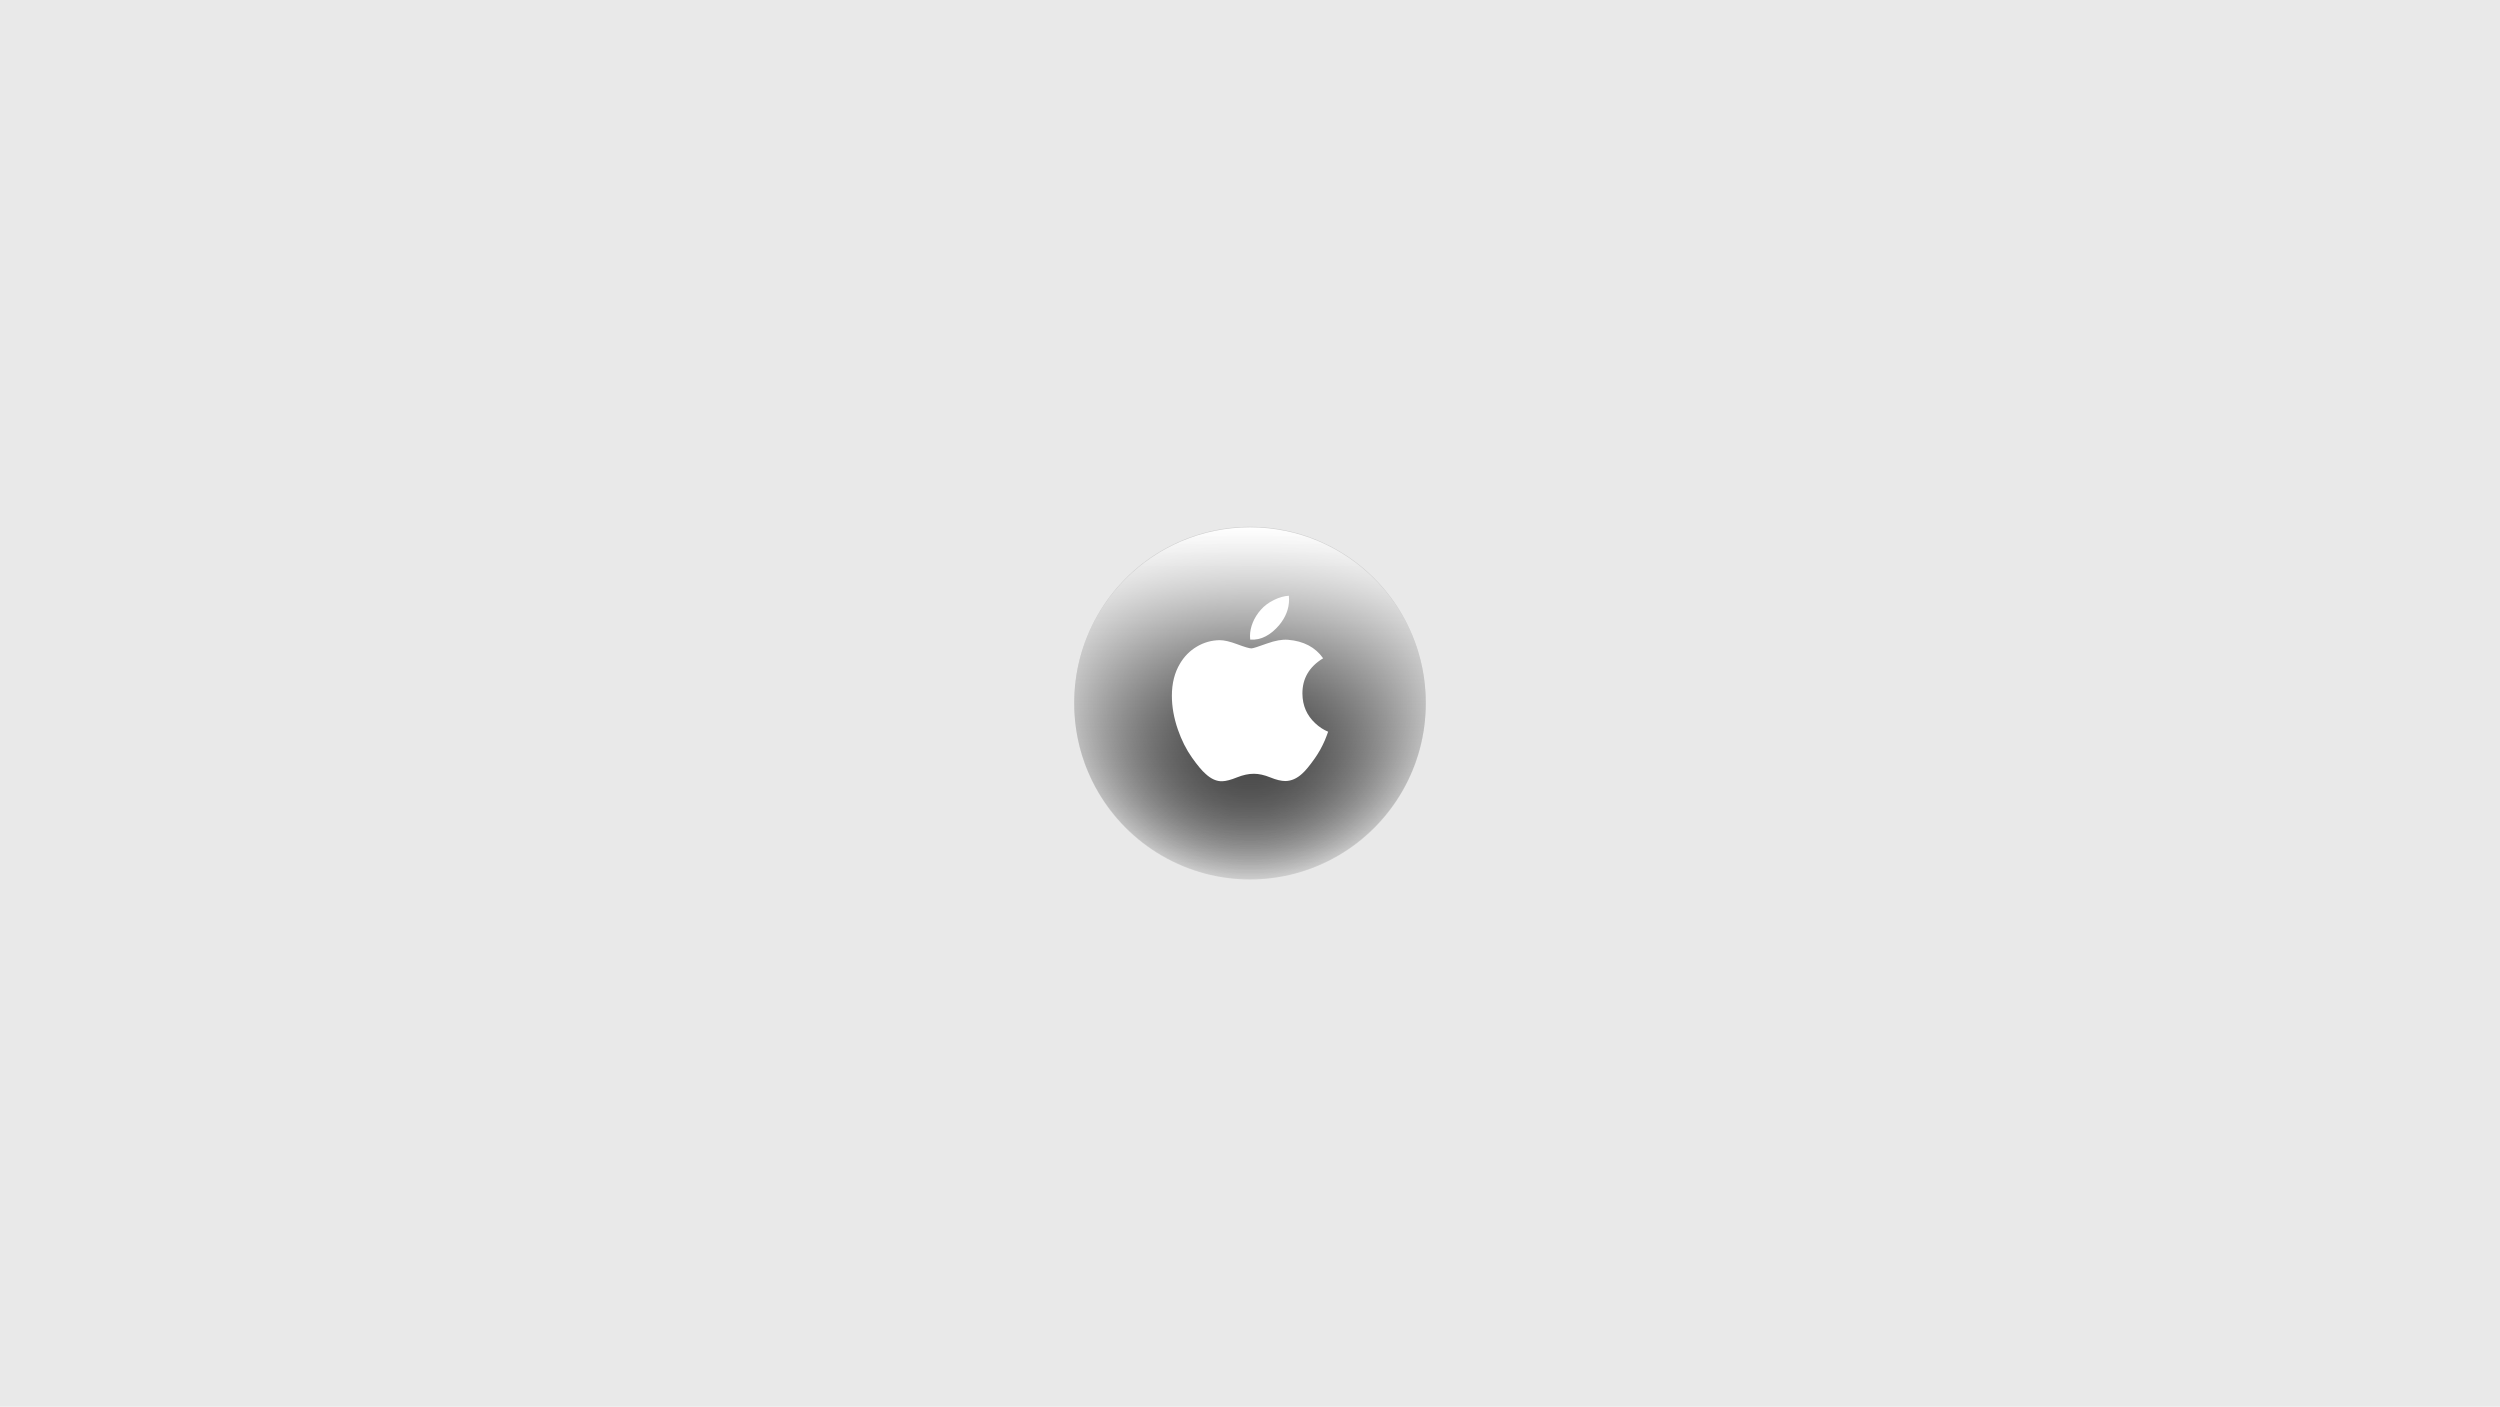
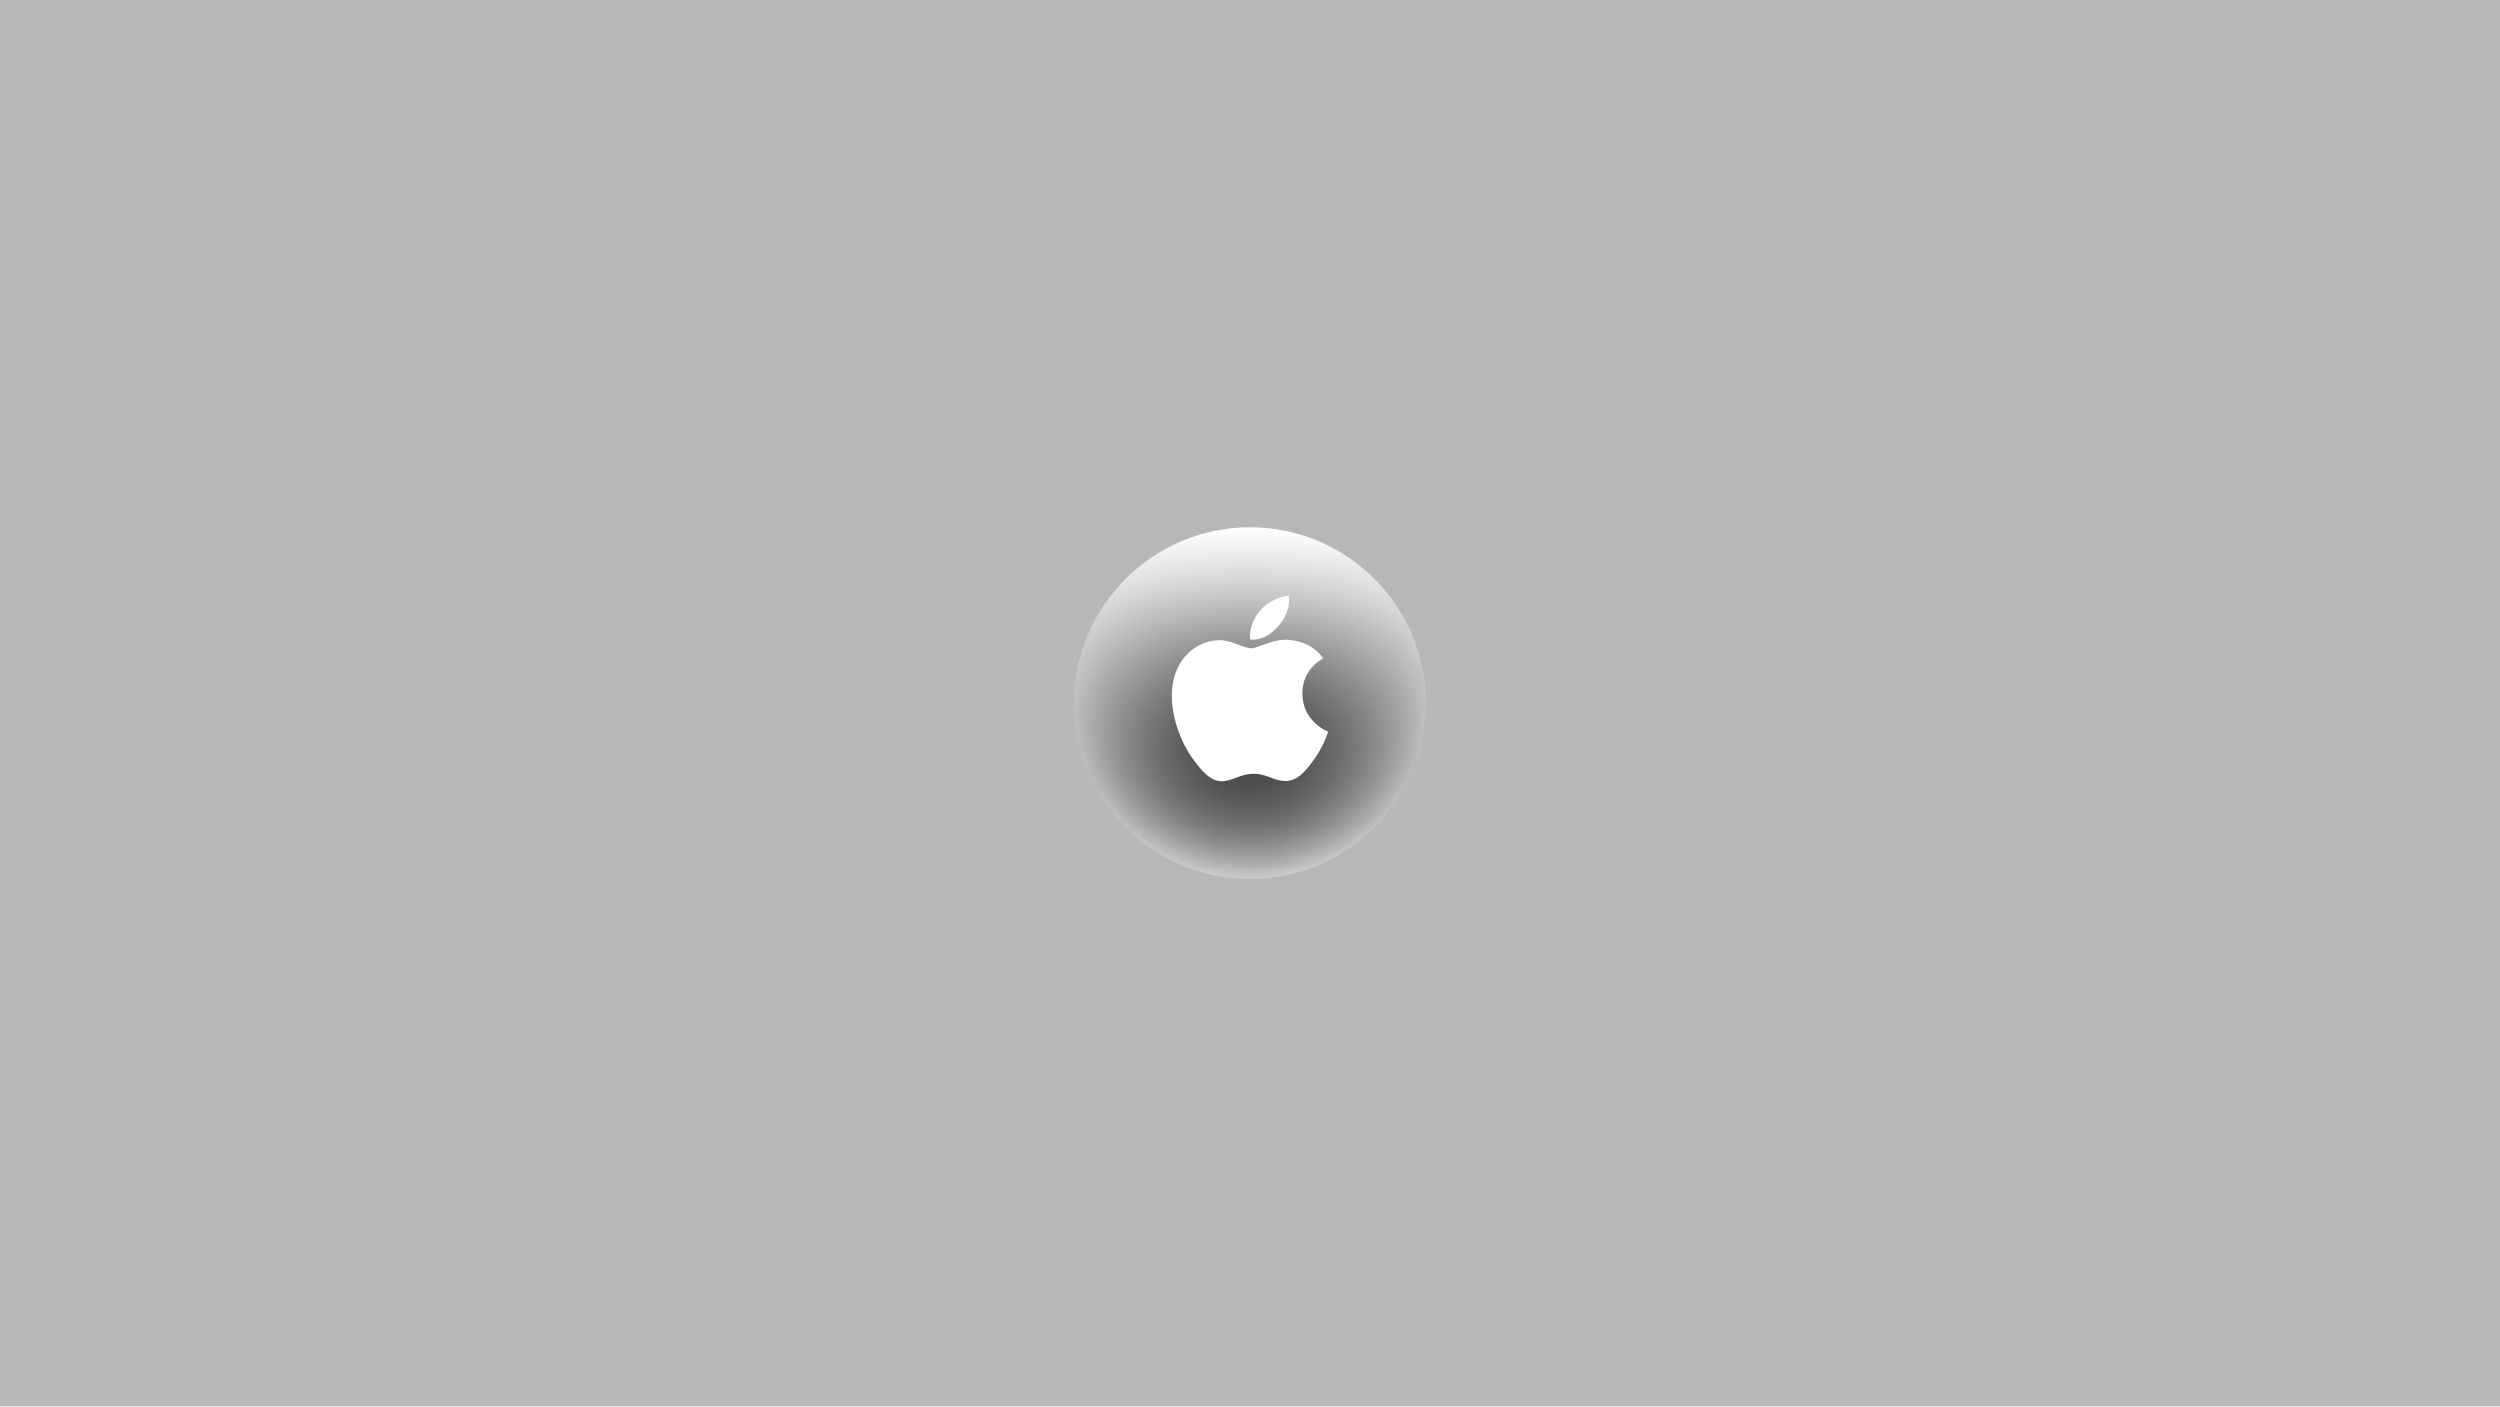
<svg xmlns="http://www.w3.org/2000/svg" xmlns:ns1="http://www.openswatchbook.org/uri/2009/osb" xmlns:xlink="http://www.w3.org/1999/xlink" id="svg3004" version="1.1" width="1920" height="1080" xml:space="preserve">
  <defs id="defs3008">
    <linearGradient id="linearGradient4164">
      <stop id="stop4035" offset="0" style="stop-color:#540018;stop-opacity:0.498;" />
      <stop style="stop-color:#000000;stop-opacity:0;" offset="1" id="stop4168" />
    </linearGradient>
    <linearGradient id="linearGradient5303">
      <stop style="stop-color:#f26711;stop-opacity:1;" offset="0" id="stop5305" />
      <stop style="stop-color:#f26711;stop-opacity:0;" offset="1" id="stop5307" />
    </linearGradient>
    <linearGradient id="linearGradient5267">
      <stop style="stop-color:#666666;stop-opacity:1;" offset="0" id="stop5269" />
      <stop style="stop-color:#666666;stop-opacity:0;" offset="1" id="stop5271" />
    </linearGradient>
    <linearGradient id="linearGradient5251" ns1:paint="solid">
      <stop style="stop-color:#666666;stop-opacity:1;" offset="0" id="stop5253" />
    </linearGradient>
    <linearGradient xlink:href="#linearGradient5267" id="linearGradient5273" x1="-395.365" y1="-212.642" x2="4.763" y2="-212.642" gradientUnits="userSpaceOnUse" />
    <radialGradient xlink:href="#linearGradient5303" id="radialGradient5325" cx="-163.148" cy="-366.263" fx="-163.148" fy="-366.263" r="144.094" gradientTransform="matrix(1,0,0,0.9338842,0,-24.21576)" gradientUnits="userSpaceOnUse" />
    <radialGradient xlink:href="#linearGradient4164" id="radialGradient4170" cx="1447.778" cy="-272.917" fx="1447.778" fy="-272.917" r="223.333" gradientTransform="matrix(1,0,0,0.9751244,0,-6.788974)" gradientUnits="userSpaceOnUse" />
    <radialGradient xlink:href="#linearGradient4164-9" id="radialGradient4170-9" cx="1447.778" cy="-272.917" fx="1447.778" fy="-272.917" r="223.333" gradientTransform="matrix(1,0,0,0.9751244,0,-6.788974)" gradientUnits="userSpaceOnUse" />
    <linearGradient id="linearGradient4164-9">
      <stop style="stop-color:#a80030;stop-opacity:1;" offset="0" id="stop4166-0" />
      <stop style="stop-color:#a80030;stop-opacity:0;" offset="1" id="stop4168-2" />
    </linearGradient>
    <radialGradient r="223.333" fy="-272.917" fx="1447.778" cy="-272.917" cx="1447.778" gradientTransform="matrix(1,0,0,0.9751244,0,-6.788974)" gradientUnits="userSpaceOnUse" id="radialGradient4206" xlink:href="#linearGradient4164-9" />
    <radialGradient xlink:href="#linearGradient4164" id="radialGradient14319" gradientUnits="userSpaceOnUse" gradientTransform="matrix(1,0,0,0.9751244,0,-6.788974)" cx="1447.778" cy="-272.917" fx="1447.778" fy="-272.917" r="223.333" />
    <linearGradient xlink:href="#linearGradient5267" id="linearGradient14321" gradientUnits="userSpaceOnUse" x1="-395.365" y1="-212.642" x2="4.763" y2="-212.642" />
    <linearGradient xlink:href="#linearGradient5267" id="linearGradient14345" gradientUnits="userSpaceOnUse" x1="-395.365" y1="-212.642" x2="4.763" y2="-212.642" />
    <radialGradient xlink:href="#linearGradient4164" id="radialGradient14347" gradientUnits="userSpaceOnUse" gradientTransform="matrix(1,0,0,0.9751244,0,-6.788974)" cx="1447.778" cy="-272.917" fx="1447.778" fy="-272.917" r="223.333" />
    <radialGradient xlink:href="#linearGradient4164" id="radialGradient14931" gradientUnits="userSpaceOnUse" gradientTransform="matrix(1,0,0,0.9751244,0,-6.788974)" cx="1447.778" cy="-272.917" fx="1447.778" fy="-272.917" r="223.333" />
    <linearGradient xlink:href="#linearGradient5267" id="linearGradient14933" gradientUnits="userSpaceOnUse" x1="-395.365" y1="-212.642" x2="4.763" y2="-212.642" />
    <radialGradient xlink:href="#linearGradient4164" id="radialGradient14961" gradientUnits="userSpaceOnUse" gradientTransform="matrix(1,0,0,0.9751244,0,-6.788974)" cx="1447.778" cy="-272.917" fx="1447.778" fy="-272.917" r="223.333" />
    <linearGradient xlink:href="#linearGradient5267" id="linearGradient14963" gradientUnits="userSpaceOnUse" x1="-395.365" y1="-212.642" x2="4.763" y2="-212.642" />
    <radialGradient xlink:href="#linearGradient4164" id="radialGradient14989" gradientUnits="userSpaceOnUse" gradientTransform="matrix(1,0,0,0.9751244,0,-6.788974)" cx="1447.778" cy="-272.917" fx="1447.778" fy="-272.917" r="223.333" />
    <linearGradient xlink:href="#linearGradient5267" id="linearGradient14991" gradientUnits="userSpaceOnUse" x1="-395.365" y1="-212.642" x2="4.763" y2="-212.642" />
    <linearGradient xlink:href="#linearGradient5267" id="linearGradient15015" gradientUnits="userSpaceOnUse" x1="-395.365" y1="-212.642" x2="4.763" y2="-212.642" />
    <linearGradient xlink:href="#linearGradient5267" id="linearGradient3725" gradientUnits="userSpaceOnUse" x1="-395.365" y1="-212.642" x2="4.763" y2="-212.642" />
    <radialGradient r="125.556" fy="-292.917" fx="-318.889" cy="-292.917" cx="-318.889" gradientTransform="matrix(1,0,0,1.061947,0,18.14526)" gradientUnits="userSpaceOnUse" id="radialGradient3812" xlink:href="#linearGradient3787-8" />
    <linearGradient id="linearGradient3787-8">
      <stop style="stop-color:#000000;stop-opacity:1;" offset="0" id="stop3789-9" />
      <stop style="stop-color:#000000;stop-opacity:0;" offset="1" id="stop3791-4" />
    </linearGradient>
    <radialGradient r="125.556" fy="-292.917" fx="-318.889" cy="-292.917" cx="-318.889" gradientTransform="matrix(1,0,0,1.061947,0,18.14526)" gradientUnits="userSpaceOnUse" id="radialGradient6789" xlink:href="#linearGradient3787-8" />
    <radialGradient xlink:href="#linearGradient3787-8" id="radialGradient4790" gradientUnits="userSpaceOnUse" gradientTransform="matrix(1,0,0,1.061947,0,18.14526)" cx="-318.889" cy="-292.917" fx="-318.889" fy="-292.917" r="125.556" />
    <radialGradient xlink:href="#linearGradient3787-8" id="radialGradient4792" gradientUnits="userSpaceOnUse" gradientTransform="matrix(1,0,0,0.9751244,0,-6.788974)" cx="1447.778" cy="-272.917" fx="1447.778" fy="-272.917" r="223.333" />
    <linearGradient xlink:href="#linearGradient5267" id="linearGradient4033" gradientUnits="userSpaceOnUse" x1="-395.365" y1="-212.642" x2="4.763" y2="-212.642" />
    <radialGradient xlink:href="#linearGradient3787-8-8" id="radialGradient3826" gradientUnits="userSpaceOnUse" gradientTransform="matrix(1,0,0,1.061947,0,18.14526)" cx="-318.889" cy="-292.917" fx="-318.889" fy="-292.917" r="125.556" />
    <linearGradient id="linearGradient3787-8-8">
      <stop style="stop-color:#000000;stop-opacity:1;" offset="0" id="stop3789-9-2" />
      <stop style="stop-color:#000000;stop-opacity:0;" offset="1" id="stop3791-4-2" />
    </linearGradient>
    <radialGradient xlink:href="#linearGradient3787-8-8" id="radialGradient3824" gradientUnits="userSpaceOnUse" gradientTransform="matrix(1,0,0,0.9751244,0,-6.788974)" cx="1447.778" cy="-272.917" fx="1447.778" fy="-272.917" r="223.333" />
    <linearGradient xlink:href="#linearGradient5267-5" id="linearGradient3822" gradientUnits="userSpaceOnUse" x1="-395.365" y1="-212.642" x2="4.763" y2="-212.642" />
    <linearGradient id="linearGradient5267-5">
      <stop style="stop-color:#ffffff;stop-opacity:1;" offset="0" id="stop5269-2" />
      <stop style="stop-color:#666666;stop-opacity:0;" offset="1" id="stop5271-8" />
    </linearGradient>
    <linearGradient xlink:href="#linearGradient5267-5" id="linearGradient3810" gradientUnits="userSpaceOnUse" x1="-395.365" y1="-212.642" x2="4.763" y2="-212.642" />
    <radialGradient xlink:href="#linearGradient3787-8-8" id="radialGradient3813" gradientUnits="userSpaceOnUse" gradientTransform="matrix(1,0,0,0.9751244,0,-6.788974)" cx="1447.778" cy="-272.917" fx="1447.778" fy="-272.917" r="223.333" />
    <radialGradient xlink:href="#linearGradient3787-8-8" id="radialGradient3815" gradientUnits="userSpaceOnUse" gradientTransform="matrix(1,0,0,1.061947,0,18.14526)" cx="-318.889" cy="-292.917" fx="-318.889" fy="-292.917" r="125.556" />
  </defs>
  <g id="g3012" transform="matrix(1.25,0,0,-1.25,0,1080)">
-     <rect style="fill:#e9e9e9;fill-opacity:1;stroke:none" id="rect3036" width="1536" height="864" x="0" y="-864" transform="scale(1,-1)" />
-     <path style="fill:#cdcdcd;fill-opacity:1;fill-rule:nonzero;stroke:none" id="path3219" d="m -34.286,-337.679 a 99.286,107.143 0 1 1 -198.571,0 99.286,107.143 0 1 1 198.571,0 z" transform="matrix(1.08777,0,0,-1.008,913.295,91.62002)" />
-     <path style="opacity:0.75;fill:url(#radialGradient3815);fill-opacity:1;fill-rule:evenodd;stroke:none" id="path5277-0-5" d="m -193.333,-292.917 a 125.556,133.333 0 1 1 -251.111,0 125.556,133.333 0 1 1 251.111,0 z" transform="matrix(0,0.860177,0.81,0,1005.263,706.3009)" />
-     <path style="fill:url(#radialGradient3813);fill-opacity:1;fill-rule:nonzero;stroke:none" id="path4162-4" d="m 1671.111,-272.917 a 223.333,217.778 0 1 1 -446.667,0 223.333,217.778 0 1 1 446.667,0 z" transform="matrix(0.4835821,0,0,-0.4959184,67.88056,296.6556)" />
-     <path style="fill:url(#linearGradient3810);fill-opacity:1;fill-rule:evenodd;stroke:none" id="path3806-3" d="m 4.763,-212.642 a 200.064,185.774 0 1 1 -400.129,0 200.064,185.774 0 1 1 400.129,0 z" transform="matrix(0,-0.5398262,-0.5813513,0,644.3803,326.5714)" />
-     <path d="m 813.988,409.153 c -1.724,-3.982 -3.764,-7.647 -6.128,-11.017 -3.222,-4.594 -5.86,-7.774 -7.893,-9.54 -3.152,-2.898 -6.529,-4.383 -10.145,-4.467 -2.596,0 -5.727,0.739 -9.371,2.237 -3.656,1.491 -7.016,2.23 -10.088,2.23 -3.222,0 -6.678,-0.739 -10.374,-2.23 -3.702,-1.498 -6.684,-2.279 -8.964,-2.357 -3.468,-0.148 -6.924,1.379 -10.374,4.587 -2.202,1.921 -4.956,5.213 -8.256,9.877 -3.54,4.981 -6.45,10.757 -8.73,17.341 -2.442,7.112 -3.666,14 -3.666,20.668 0,7.638 1.65,14.226 4.956,19.746 2.598,4.434 6.054,7.932 10.38,10.5 4.326,2.568 9,3.876 14.033,3.96 2.754,0 6.366,-0.852 10.854,-2.526 4.476,-1.68 7.349,-2.532 8.61,-2.532 0.942,0 4.134,0.996 9.546,2.982 5.118,1.842 9.438,2.604 12.976,2.304 9.589,-0.774 16.793,-4.554 21.584,-11.364 -8.576,-5.196 -12.818,-12.474 -12.733,-21.81 0.077,-7.272 2.716,-13.324 7.9,-18.129 2.35,-2.23 4.974,-3.954 7.893,-5.178 -0.633,-1.836 -1.302,-3.595 -2.012,-5.283 z m -21.991,86.538 c 0,-5.7 -2.082,-11.022 -6.233,-15.948 -5.009,-5.856 -11.068,-9.24 -17.637,-8.706 -0.083,0.684 -0.132,1.403 -0.132,2.16 0,5.472 2.382,11.328 6.612,16.116 2.112,2.424 4.798,4.44 8.055,6.048 3.25,1.584 6.324,2.46 9.216,2.61 0.084,-0.762 0.12,-1.524 0.12,-2.28 z" id="path3197-9" style="fill:#ffffff;fill-opacity:1" />
+     <rect style="fill:#b7b7b7;fill-opacity:1;stroke:none" id="rect3036" width="1536" height="864" x="0" y="-864" transform="scale(1,-1)" />
+     <g id="g3807">
+       <path transform="matrix(1.08777,0,0,-1.008,913.295,91.62002)" d="m -34.286,-337.679 c 0,59.173 -44.452,107.143 -99.286,107.143 -54.834,0 -99.286,-47.969 -99.286,-107.143 0,-59.173 44.452,-107.143 99.286,-107.143 54.834,0 99.286,47.969 99.286,107.143 z" id="path3219" style="fill:#cdcdcd;fill-opacity:1;fill-rule:nonzero;stroke:none" />
+       <path transform="matrix(0,0.860177,0.81,0,1005.263,706.3009)" d="m -193.333,-292.917 c 0,73.638 -56.213,133.333 -125.556,133.333 -69.342,0 -125.556,-59.695 -125.556,-133.333 0,-73.638 56.213,-133.333 125.556,-133.333 69.342,0 125.556,59.695 125.556,133.333 z" id="path5277-0-5" style="opacity:0.75;fill:url(#radialGradient3815);fill-opacity:1;fill-rule:evenodd;stroke:none" />
+       <path transform="matrix(0.4835821,0,0,-0.4959184,67.88056,296.6556)" d="m 1671.111,-272.917 c 0,120.275 -99.99,217.778 -223.333,217.778 -123.344,0 -223.333,-97.502 -223.333,-217.778 0,-120.275 99.99,-217.778 223.333,-217.778 123.344,0 223.333,97.502 223.333,217.778 z" id="path4162-4" style="fill:url(#radialGradient3813);fill-opacity:1;fill-rule:nonzero;stroke:none" />
+       <path transform="matrix(0,-0.5398262,-0.5813513,0,644.3803,326.5714)" d="m 4.763,-212.642 c 0,102.6 -89.572,185.774 -200.064,185.774 -110.493,0 -200.064,-83.174 -200.064,-185.774 0,-102.6 89.572,-185.774 200.064,-185.774 110.493,0 200.064,83.174 200.064,185.774 z" id="path3806-3" style="fill:url(#linearGradient3810);fill-opacity:1;fill-rule:evenodd;stroke:none" />
+       <path style="fill:#ffffff;fill-opacity:1" id="path3197-9" d="m 813.988,409.153 c -1.724,-3.982 -3.764,-7.647 -6.128,-11.017 -3.222,-4.594 -5.86,-7.774 -7.893,-9.54 -3.152,-2.898 -6.529,-4.383 -10.145,-4.467 -2.596,0 -5.727,0.739 -9.371,2.237 -3.656,1.491 -7.016,2.23 -10.088,2.23 -3.222,0 -6.678,-0.739 -10.374,-2.23 -3.702,-1.498 -6.684,-2.279 -8.964,-2.357 -3.468,-0.148 -6.924,1.379 -10.374,4.587 -2.202,1.921 -4.956,5.213 -8.256,9.877 -3.54,4.981 -6.45,10.757 -8.73,17.341 -2.442,7.112 -3.666,14 -3.666,20.668 0,7.638 1.65,14.226 4.956,19.746 2.598,4.434 6.054,7.932 10.38,10.5 4.326,2.568 9,3.876 14.033,3.96 2.754,0 6.366,-0.852 10.854,-2.526 4.476,-1.68 7.349,-2.532 8.61,-2.532 0.942,0 4.134,0.996 9.546,2.982 5.118,1.842 9.438,2.604 12.976,2.304 9.589,-0.774 16.793,-4.554 21.584,-11.364 -8.576,-5.196 -12.818,-12.474 -12.733,-21.81 0.077,-7.272 2.716,-13.324 7.9,-18.129 2.35,-2.23 4.974,-3.954 7.893,-5.178 -0.633,-1.836 -1.302,-3.595 -2.012,-5.283 z m -21.991,86.538 c 0,-5.7 -2.082,-11.022 -6.233,-15.948 -5.009,-5.856 -11.068,-9.24 -17.637,-8.706 -0.083,0.684 -0.132,1.403 -0.132,2.16 0,5.472 2.382,11.328 6.612,16.116 2.112,2.424 4.798,4.44 8.055,6.048 3.25,1.584 6.324,2.46 9.216,2.61 0.084,-0.762 0.12,-1.524 0.12,-2.28 z" />
+     </g>
  </g>
</svg>
